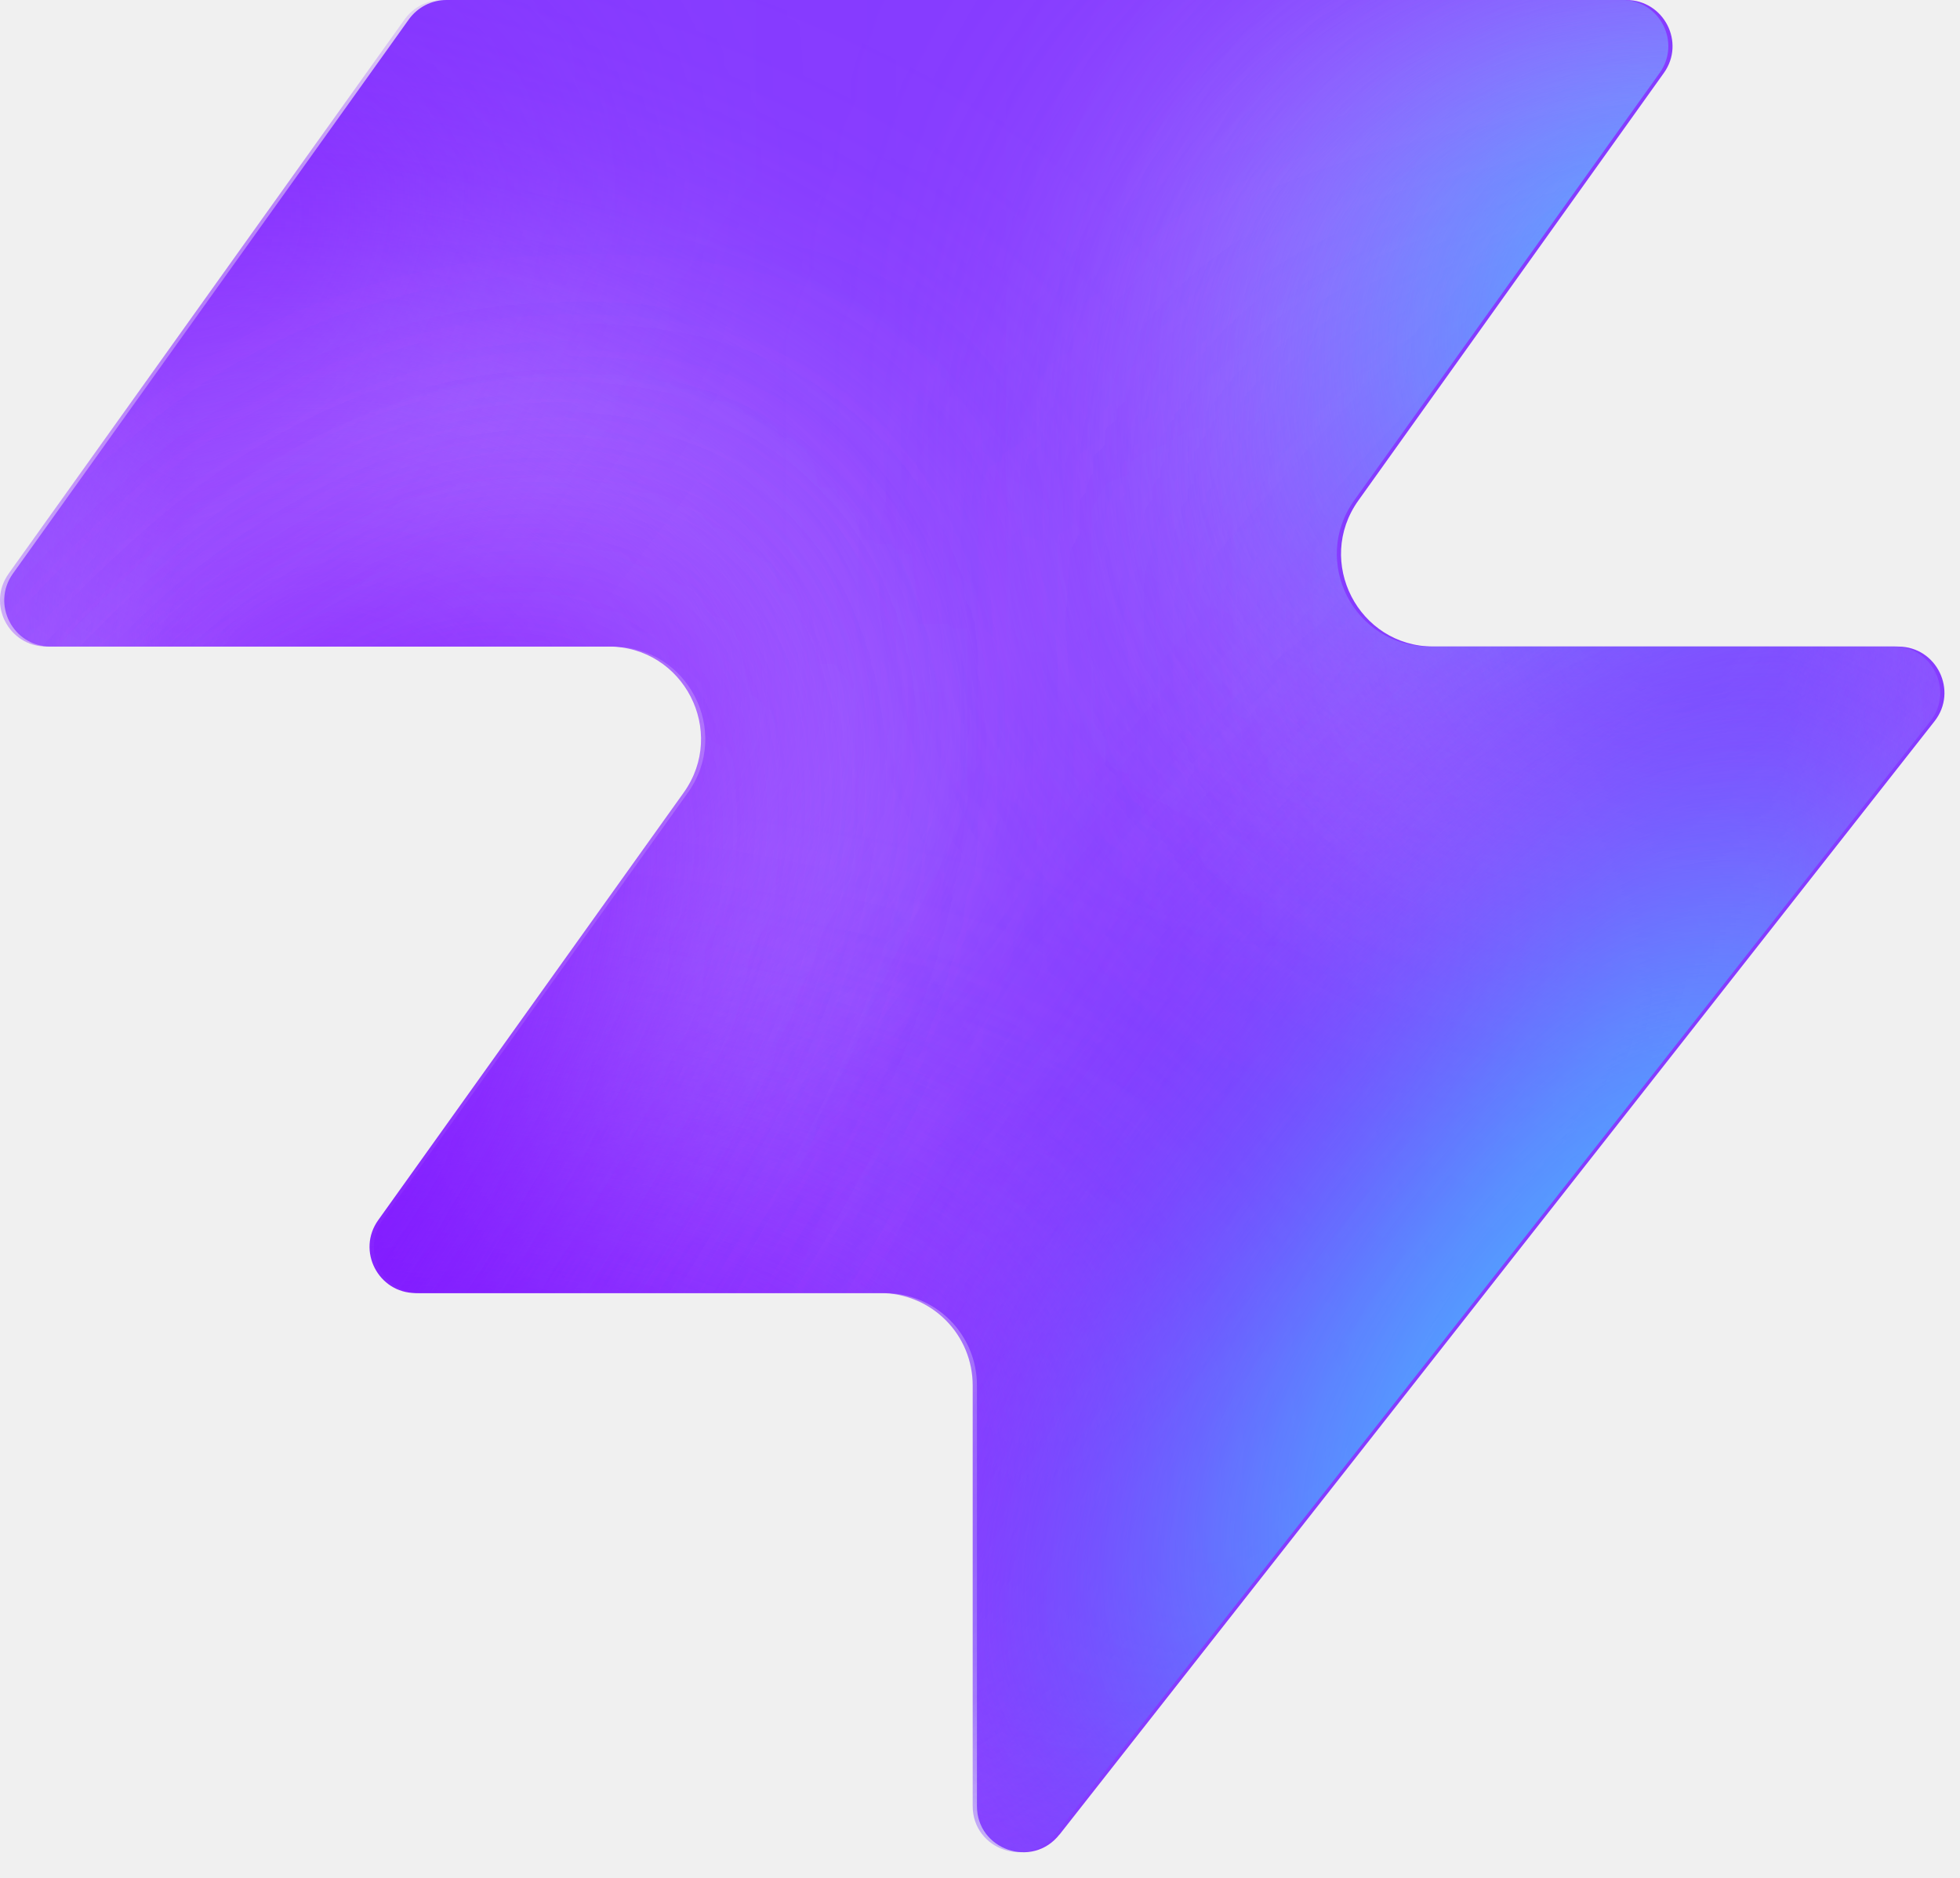
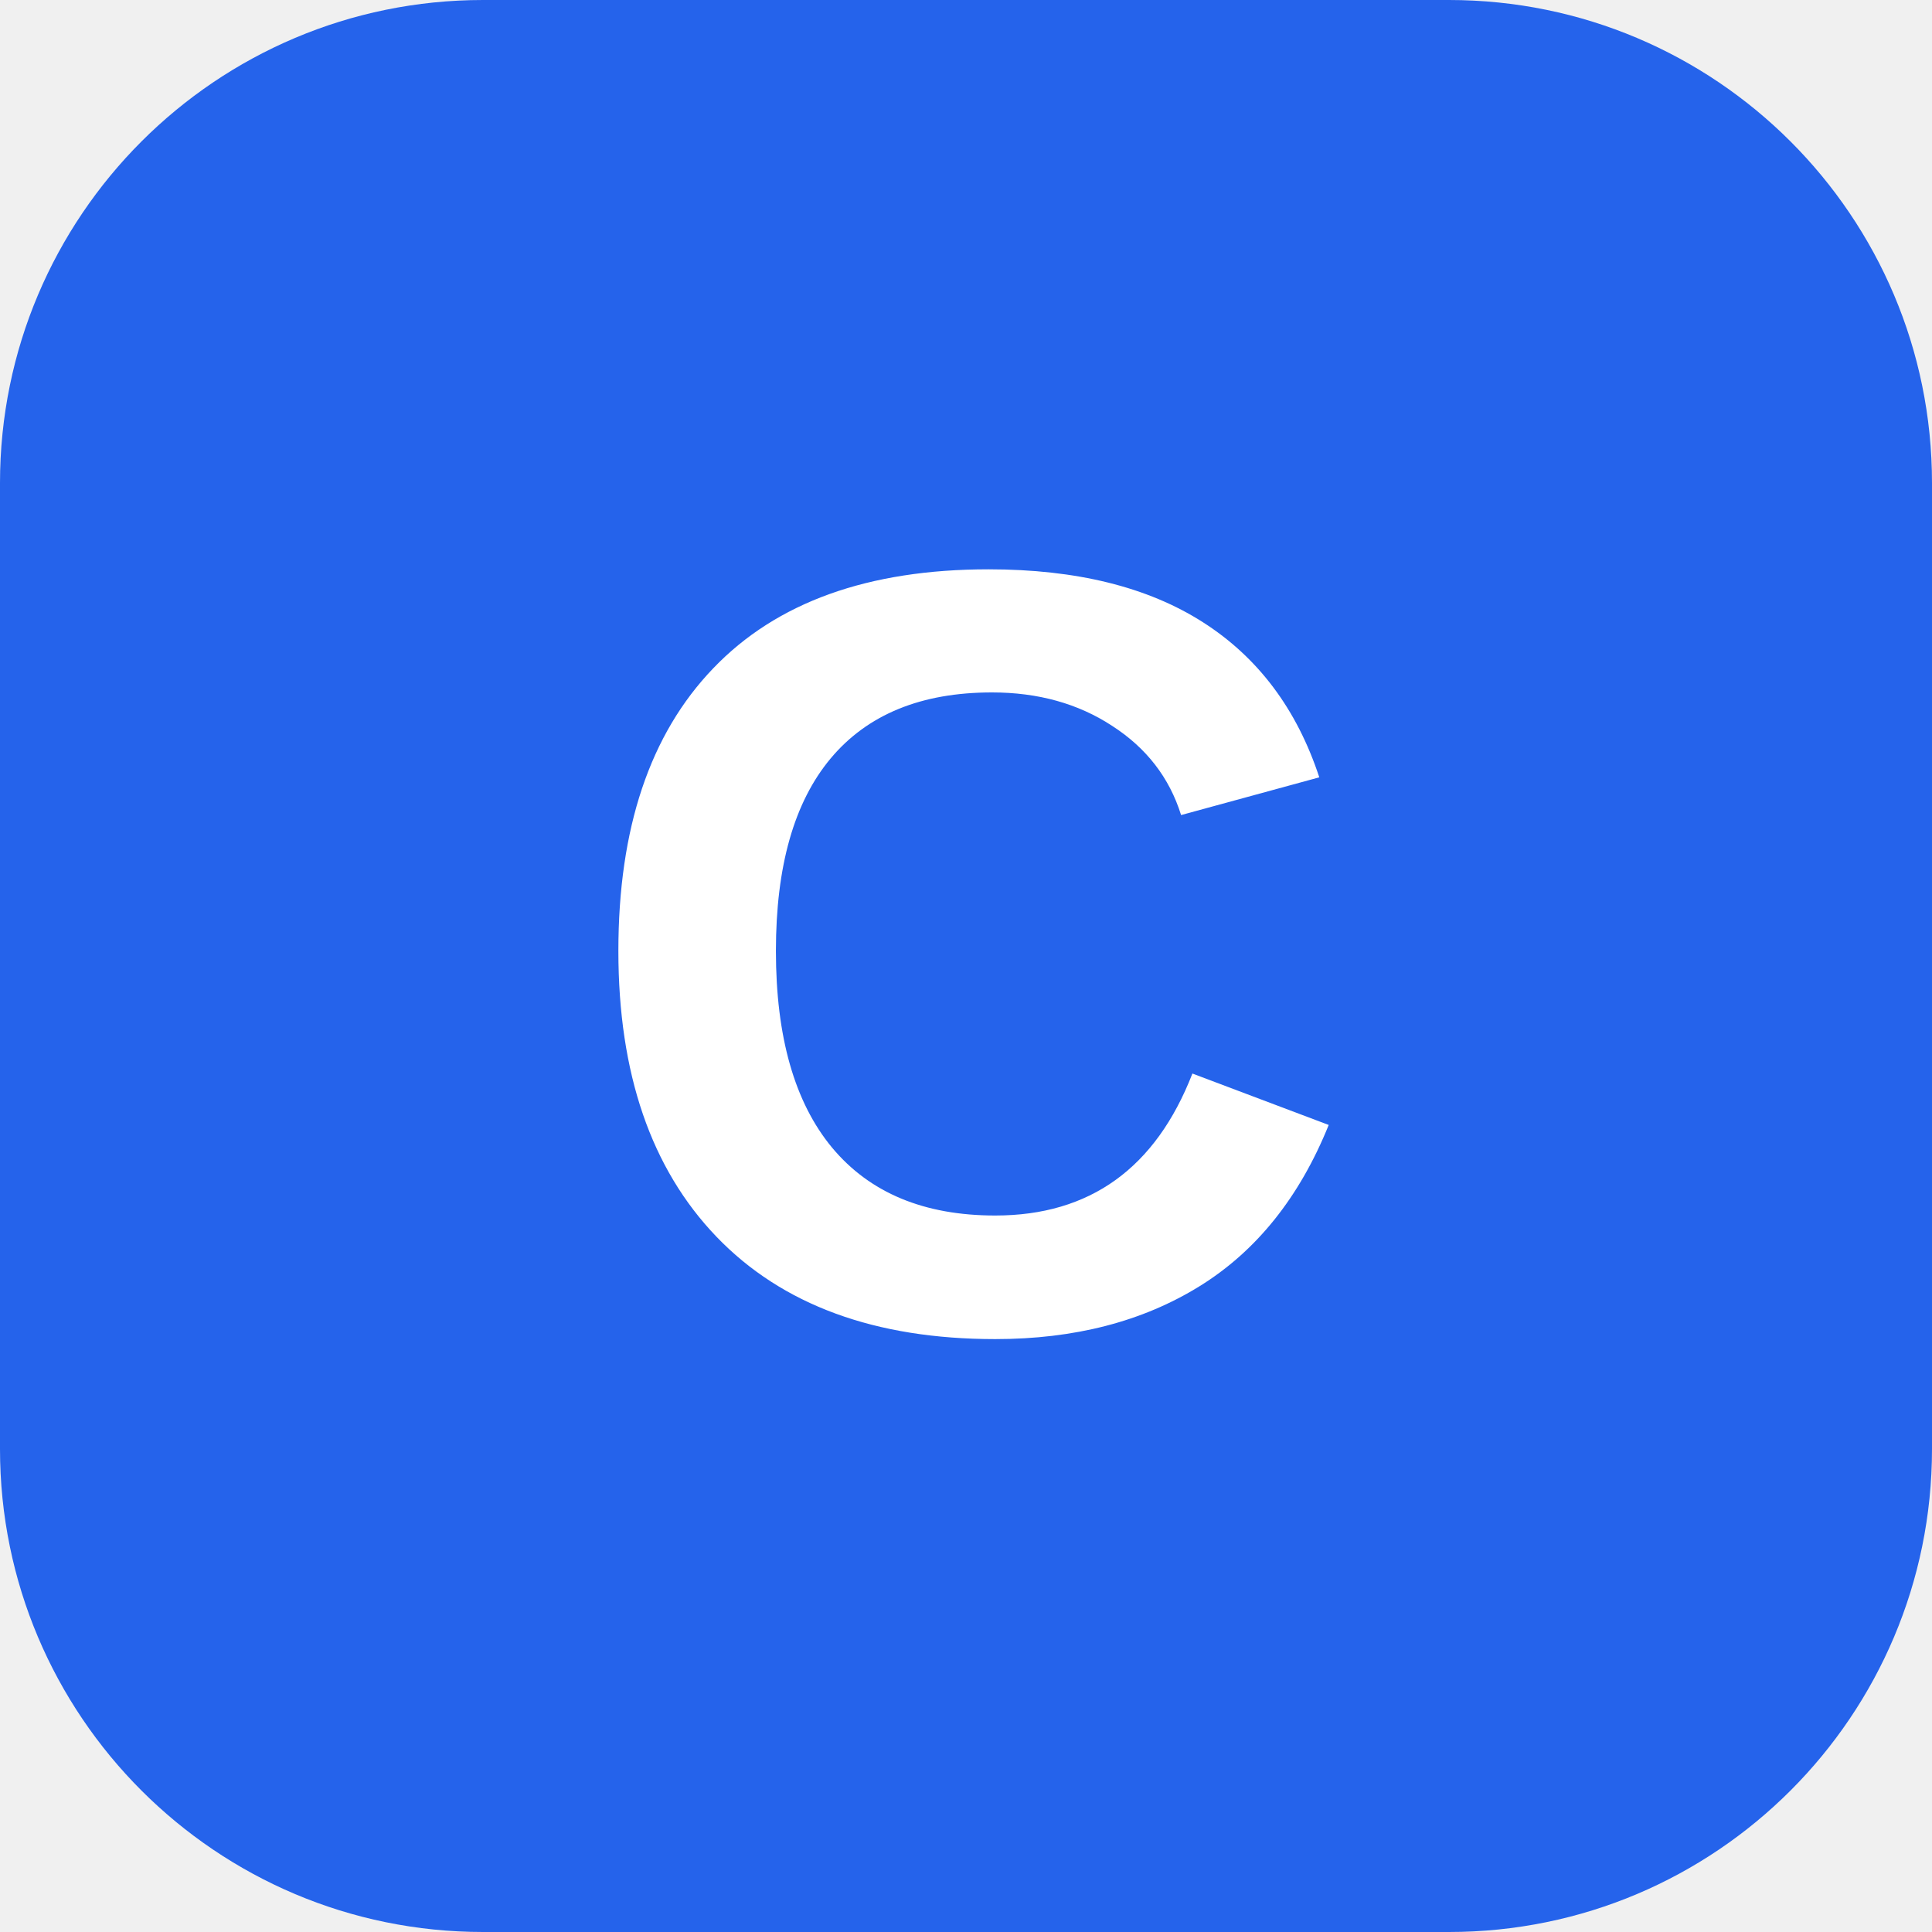
- <svg xmlns="http://www.w3.org/2000/svg" width="48" height="46" fill="none" viewBox="0 0 48 46">
-   <path fill="#863bff" d="M25.946 44.938c-.664.845-2.021.375-2.021-.698V33.937a2.26 2.26 0 0 0-2.262-2.262H10.287c-.92 0-1.456-1.04-.92-1.788l7.48-10.471c1.07-1.497 0-3.578-1.842-3.578H1.237c-.92 0-1.456-1.04-.92-1.788L10.013.474c.214-.297.556-.474.92-.474h28.894c.92 0 1.456 1.04.92 1.788l-7.48 10.471c-1.07 1.498 0 3.579 1.842 3.579h11.377c.943 0 1.473 1.088.89 1.83L25.947 44.94z" style="fill:#863bff;fill:color(display-p3 .525 .23 1);fill-opacity:1" />
-   <mask id="a" width="48" height="46" x="0" y="0" maskUnits="userSpaceOnUse" style="mask-type:alpha">
-     <path fill="#000" d="M25.842 44.938c-.664.844-2.021.375-2.021-.698V33.937a2.26 2.26 0 0 0-2.262-2.262H10.183c-.92 0-1.456-1.04-.92-1.788l7.48-10.471c1.07-1.498 0-3.579-1.842-3.579H1.133c-.92 0-1.456-1.04-.92-1.787L9.91.473c.214-.297.556-.474.92-.474h28.894c.92 0 1.456 1.04.92 1.788l-7.48 10.471c-1.07 1.498 0 3.578 1.842 3.578h11.377c.943 0 1.473 1.088.89 1.832L25.843 44.94z" style="fill:#000;fill-opacity:1" />
-   </mask>
-   <g mask="url(#a)">
-     <g filter="url(#b)">
-       <ellipse cx="5.508" cy="14.704" fill="#ede6ff" rx="5.508" ry="14.704" style="fill:#ede6ff;fill:color(display-p3 .927 .903 1);fill-opacity:1" transform="matrix(.00324 1 1 -.00324 -4.47 31.516)" />
-     </g>
-     <g filter="url(#c)">
-       <ellipse cx="10.399" cy="29.851" fill="#ede6ff" rx="10.399" ry="29.851" style="fill:#ede6ff;fill:color(display-p3 .927 .903 1);fill-opacity:1" transform="matrix(.00324 1 1 -.00324 -39.328 7.883)" />
-     </g>
-     <g filter="url(#d)">
-       <ellipse cx="5.508" cy="30.487" fill="#7e14ff" rx="5.508" ry="30.487" style="fill:#7e14ff;fill:color(display-p3 .492 .077 1);fill-opacity:1" transform="rotate(89.814 -25.913 -14.639)scale(1 -1)" />
-     </g>
-     <g filter="url(#e)">
-       <ellipse cx="5.508" cy="30.599" fill="#7e14ff" rx="5.508" ry="30.599" style="fill:#7e14ff;fill:color(display-p3 .492 .077 1);fill-opacity:1" transform="rotate(89.814 -32.644 -3.334)scale(1 -1)" />
-     </g>
-     <g filter="url(#f)">
-       <ellipse cx="5.508" cy="30.599" fill="#7e14ff" rx="5.508" ry="30.599" style="fill:#7e14ff;fill:color(display-p3 .492 .077 1);fill-opacity:1" transform="matrix(.00324 1 1 -.00324 -34.34 30.47)" />
-     </g>
-     <g filter="url(#g)">
-       <ellipse cx="14.072" cy="22.078" fill="#ede6ff" rx="14.072" ry="22.078" style="fill:#ede6ff;fill:color(display-p3 .927 .903 1);fill-opacity:1" transform="rotate(93.35 24.506 48.493)scale(-1 1)" />
-     </g>
-     <g filter="url(#h)">
-       <ellipse cx="3.47" cy="21.501" fill="#7e14ff" rx="3.47" ry="21.501" style="fill:#7e14ff;fill:color(display-p3 .492 .077 1);fill-opacity:1" transform="rotate(89.009 28.708 47.59)scale(-1 1)" />
-     </g>
-     <g filter="url(#i)">
-       <ellipse cx="3.47" cy="21.501" fill="#7e14ff" rx="3.47" ry="21.501" style="fill:#7e14ff;fill:color(display-p3 .492 .077 1);fill-opacity:1" transform="rotate(89.009 28.708 47.59)scale(-1 1)" />
-     </g>
-     <g filter="url(#j)">
-       <ellipse cx=".387" cy="8.972" fill="#7e14ff" rx="4.407" ry="29.108" style="fill:#7e14ff;fill:color(display-p3 .492 .077 1);fill-opacity:1" transform="rotate(39.51 .387 8.972)" />
-     </g>
-     <g filter="url(#k)">
-       <ellipse cx="47.523" cy="-6.092" fill="#7e14ff" rx="4.407" ry="29.108" style="fill:#7e14ff;fill:color(display-p3 .492 .077 1);fill-opacity:1" transform="rotate(37.892 47.523 -6.092)" />
-     </g>
-     <g filter="url(#l)">
-       <ellipse cx="41.412" cy="6.333" fill="#47bfff" rx="5.971" ry="9.665" style="fill:#47bfff;fill:color(display-p3 .28 .748 1);fill-opacity:1" transform="rotate(37.892 41.412 6.333)" />
-     </g>
-     <g filter="url(#m)">
-       <ellipse cx="-1.879" cy="38.332" fill="#7e14ff" rx="4.407" ry="29.108" style="fill:#7e14ff;fill:color(display-p3 .492 .077 1);fill-opacity:1" transform="rotate(37.892 -1.88 38.332)" />
-     </g>
-     <g filter="url(#n)">
-       <ellipse cx="-1.879" cy="38.332" fill="#7e14ff" rx="4.407" ry="29.108" style="fill:#7e14ff;fill:color(display-p3 .492 .077 1);fill-opacity:1" transform="rotate(37.892 -1.88 38.332)" />
-     </g>
-     <g filter="url(#o)">
-       <ellipse cx="35.651" cy="29.907" fill="#7e14ff" rx="4.407" ry="29.108" style="fill:#7e14ff;fill:color(display-p3 .492 .077 1);fill-opacity:1" transform="rotate(37.892 35.651 29.907)" />
-     </g>
-     <g filter="url(#p)">
-       <ellipse cx="38.418" cy="32.4" fill="#47bfff" rx="5.971" ry="15.297" style="fill:#47bfff;fill:color(display-p3 .28 .748 1);fill-opacity:1" transform="rotate(37.892 38.418 32.4)" />
-     </g>
-   </g>
-   <defs>
-     <filter id="b" width="60.045" height="41.654" x="-19.77" y="16.149" color-interpolation-filters="sRGB" filterUnits="userSpaceOnUse">
-       <feFlood flood-opacity="0" result="BackgroundImageFix" />
-       <feBlend in="SourceGraphic" in2="BackgroundImageFix" result="shape" />
-       <feGaussianBlur result="effect1_foregroundBlur_2002_17158" stdDeviation="7.659" />
-     </filter>
-     <filter id="c" width="90.34" height="51.437" x="-54.613" y="-7.533" color-interpolation-filters="sRGB" filterUnits="userSpaceOnUse">
-       <feFlood flood-opacity="0" result="BackgroundImageFix" />
-       <feBlend in="SourceGraphic" in2="BackgroundImageFix" result="shape" />
-       <feGaussianBlur result="effect1_foregroundBlur_2002_17158" stdDeviation="7.659" />
-     </filter>
-     <filter id="d" width="79.355" height="29.4" x="-49.64" y="2.03" color-interpolation-filters="sRGB" filterUnits="userSpaceOnUse">
-       <feFlood flood-opacity="0" result="BackgroundImageFix" />
-       <feBlend in="SourceGraphic" in2="BackgroundImageFix" result="shape" />
-       <feGaussianBlur result="effect1_foregroundBlur_2002_17158" stdDeviation="4.596" />
-     </filter>
-     <filter id="e" width="79.579" height="29.4" x="-45.045" y="20.029" color-interpolation-filters="sRGB" filterUnits="userSpaceOnUse">
-       <feFlood flood-opacity="0" result="BackgroundImageFix" />
-       <feBlend in="SourceGraphic" in2="BackgroundImageFix" result="shape" />
-       <feGaussianBlur result="effect1_foregroundBlur_2002_17158" stdDeviation="4.596" />
-     </filter>
-     <filter id="f" width="79.579" height="29.4" x="-43.513" y="21.178" color-interpolation-filters="sRGB" filterUnits="userSpaceOnUse">
-       <feFlood flood-opacity="0" result="BackgroundImageFix" />
-       <feBlend in="SourceGraphic" in2="BackgroundImageFix" result="shape" />
-       <feGaussianBlur result="effect1_foregroundBlur_2002_17158" stdDeviation="4.596" />
-     </filter>
-     <filter id="g" width="74.749" height="58.852" x="15.756" y="-17.901" color-interpolation-filters="sRGB" filterUnits="userSpaceOnUse">
-       <feFlood flood-opacity="0" result="BackgroundImageFix" />
-       <feBlend in="SourceGraphic" in2="BackgroundImageFix" result="shape" />
-       <feGaussianBlur result="effect1_foregroundBlur_2002_17158" stdDeviation="7.659" />
-     </filter>
-     <filter id="h" width="61.377" height="25.362" x="23.548" y="2.284" color-interpolation-filters="sRGB" filterUnits="userSpaceOnUse">
-       <feFlood flood-opacity="0" result="BackgroundImageFix" />
-       <feBlend in="SourceGraphic" in2="BackgroundImageFix" result="shape" />
-       <feGaussianBlur result="effect1_foregroundBlur_2002_17158" stdDeviation="4.596" />
-     </filter>
-     <filter id="i" width="61.377" height="25.362" x="23.548" y="2.284" color-interpolation-filters="sRGB" filterUnits="userSpaceOnUse">
-       <feFlood flood-opacity="0" result="BackgroundImageFix" />
-       <feBlend in="SourceGraphic" in2="BackgroundImageFix" result="shape" />
-       <feGaussianBlur result="effect1_foregroundBlur_2002_17158" stdDeviation="4.596" />
-     </filter>
-     <filter id="j" width="56.045" height="63.649" x="-27.636" y="-22.853" color-interpolation-filters="sRGB" filterUnits="userSpaceOnUse">
-       <feFlood flood-opacity="0" result="BackgroundImageFix" />
-       <feBlend in="SourceGraphic" in2="BackgroundImageFix" result="shape" />
-       <feGaussianBlur result="effect1_foregroundBlur_2002_17158" stdDeviation="4.596" />
-     </filter>
-     <filter id="k" width="54.814" height="64.646" x="20.116" y="-38.415" color-interpolation-filters="sRGB" filterUnits="userSpaceOnUse">
-       <feFlood flood-opacity="0" result="BackgroundImageFix" />
-       <feBlend in="SourceGraphic" in2="BackgroundImageFix" result="shape" />
-       <feGaussianBlur result="effect1_foregroundBlur_2002_17158" stdDeviation="4.596" />
-     </filter>
-     <filter id="l" width="33.541" height="35.313" x="24.641" y="-11.323" color-interpolation-filters="sRGB" filterUnits="userSpaceOnUse">
-       <feFlood flood-opacity="0" result="BackgroundImageFix" />
-       <feBlend in="SourceGraphic" in2="BackgroundImageFix" result="shape" />
-       <feGaussianBlur result="effect1_foregroundBlur_2002_17158" stdDeviation="4.596" />
-     </filter>
-     <filter id="m" width="54.814" height="64.646" x="-29.286" y="6.009" color-interpolation-filters="sRGB" filterUnits="userSpaceOnUse">
-       <feFlood flood-opacity="0" result="BackgroundImageFix" />
-       <feBlend in="SourceGraphic" in2="BackgroundImageFix" result="shape" />
-       <feGaussianBlur result="effect1_foregroundBlur_2002_17158" stdDeviation="4.596" />
-     </filter>
-     <filter id="n" width="54.814" height="64.646" x="-29.286" y="6.009" color-interpolation-filters="sRGB" filterUnits="userSpaceOnUse">
-       <feFlood flood-opacity="0" result="BackgroundImageFix" />
-       <feBlend in="SourceGraphic" in2="BackgroundImageFix" result="shape" />
-       <feGaussianBlur result="effect1_foregroundBlur_2002_17158" stdDeviation="4.596" />
-     </filter>
-     <filter id="o" width="54.814" height="64.646" x="8.244" y="-2.416" color-interpolation-filters="sRGB" filterUnits="userSpaceOnUse">
-       <feFlood flood-opacity="0" result="BackgroundImageFix" />
-       <feBlend in="SourceGraphic" in2="BackgroundImageFix" result="shape" />
-       <feGaussianBlur result="effect1_foregroundBlur_2002_17158" stdDeviation="4.596" />
-     </filter>
-     <filter id="p" width="39.409" height="43.623" x="18.713" y="10.588" color-interpolation-filters="sRGB" filterUnits="userSpaceOnUse">
-       <feFlood flood-opacity="0" result="BackgroundImageFix" />
-       <feBlend in="SourceGraphic" in2="BackgroundImageFix" result="shape" />
-       <feGaussianBlur result="effect1_foregroundBlur_2002_17158" stdDeviation="4.596" />
-     </filter>
-   </defs>
+ <svg xmlns="http://www.w3.org/2000/svg" viewBox="0 0 64 64">
+   <rect width="64" height="64" rx="16" fill="#2563eb" />
+   <text x="32" y="44" text-anchor="middle" font-family="-apple-system,'Segoe UI',Arial,sans-serif" font-size="36" font-weight="800" fill="#ffffff">C</text>
</svg>
